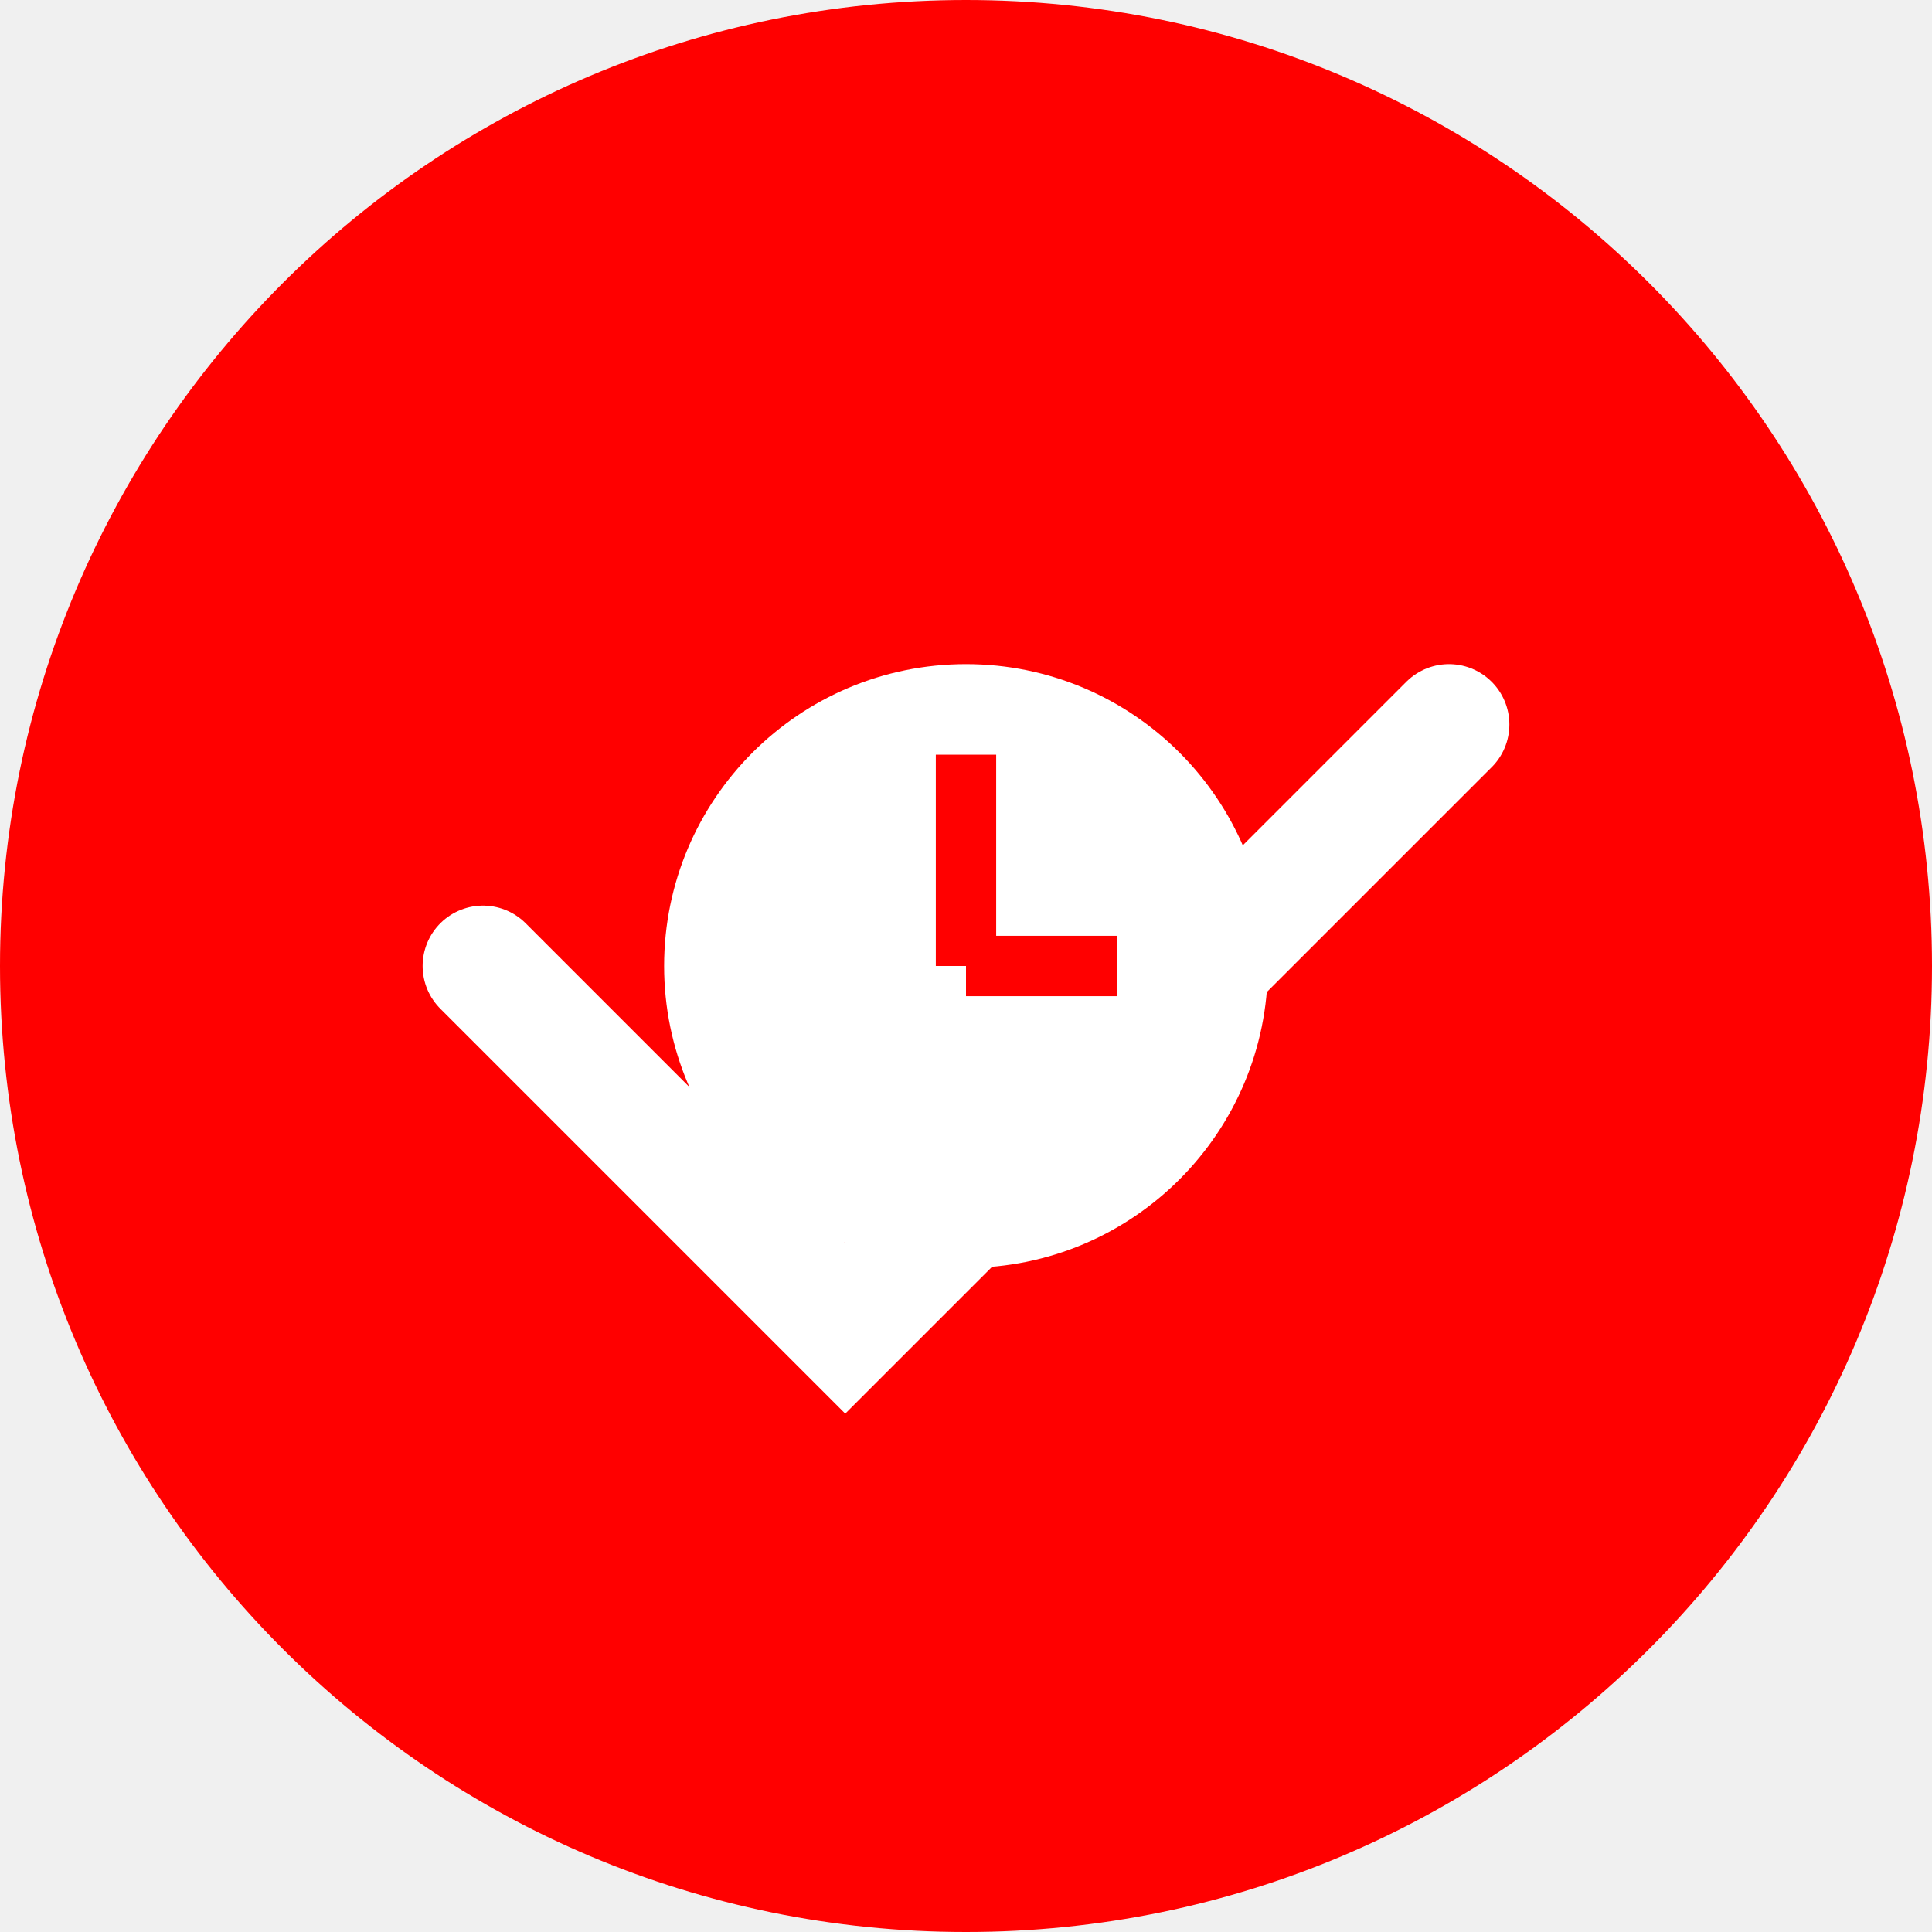
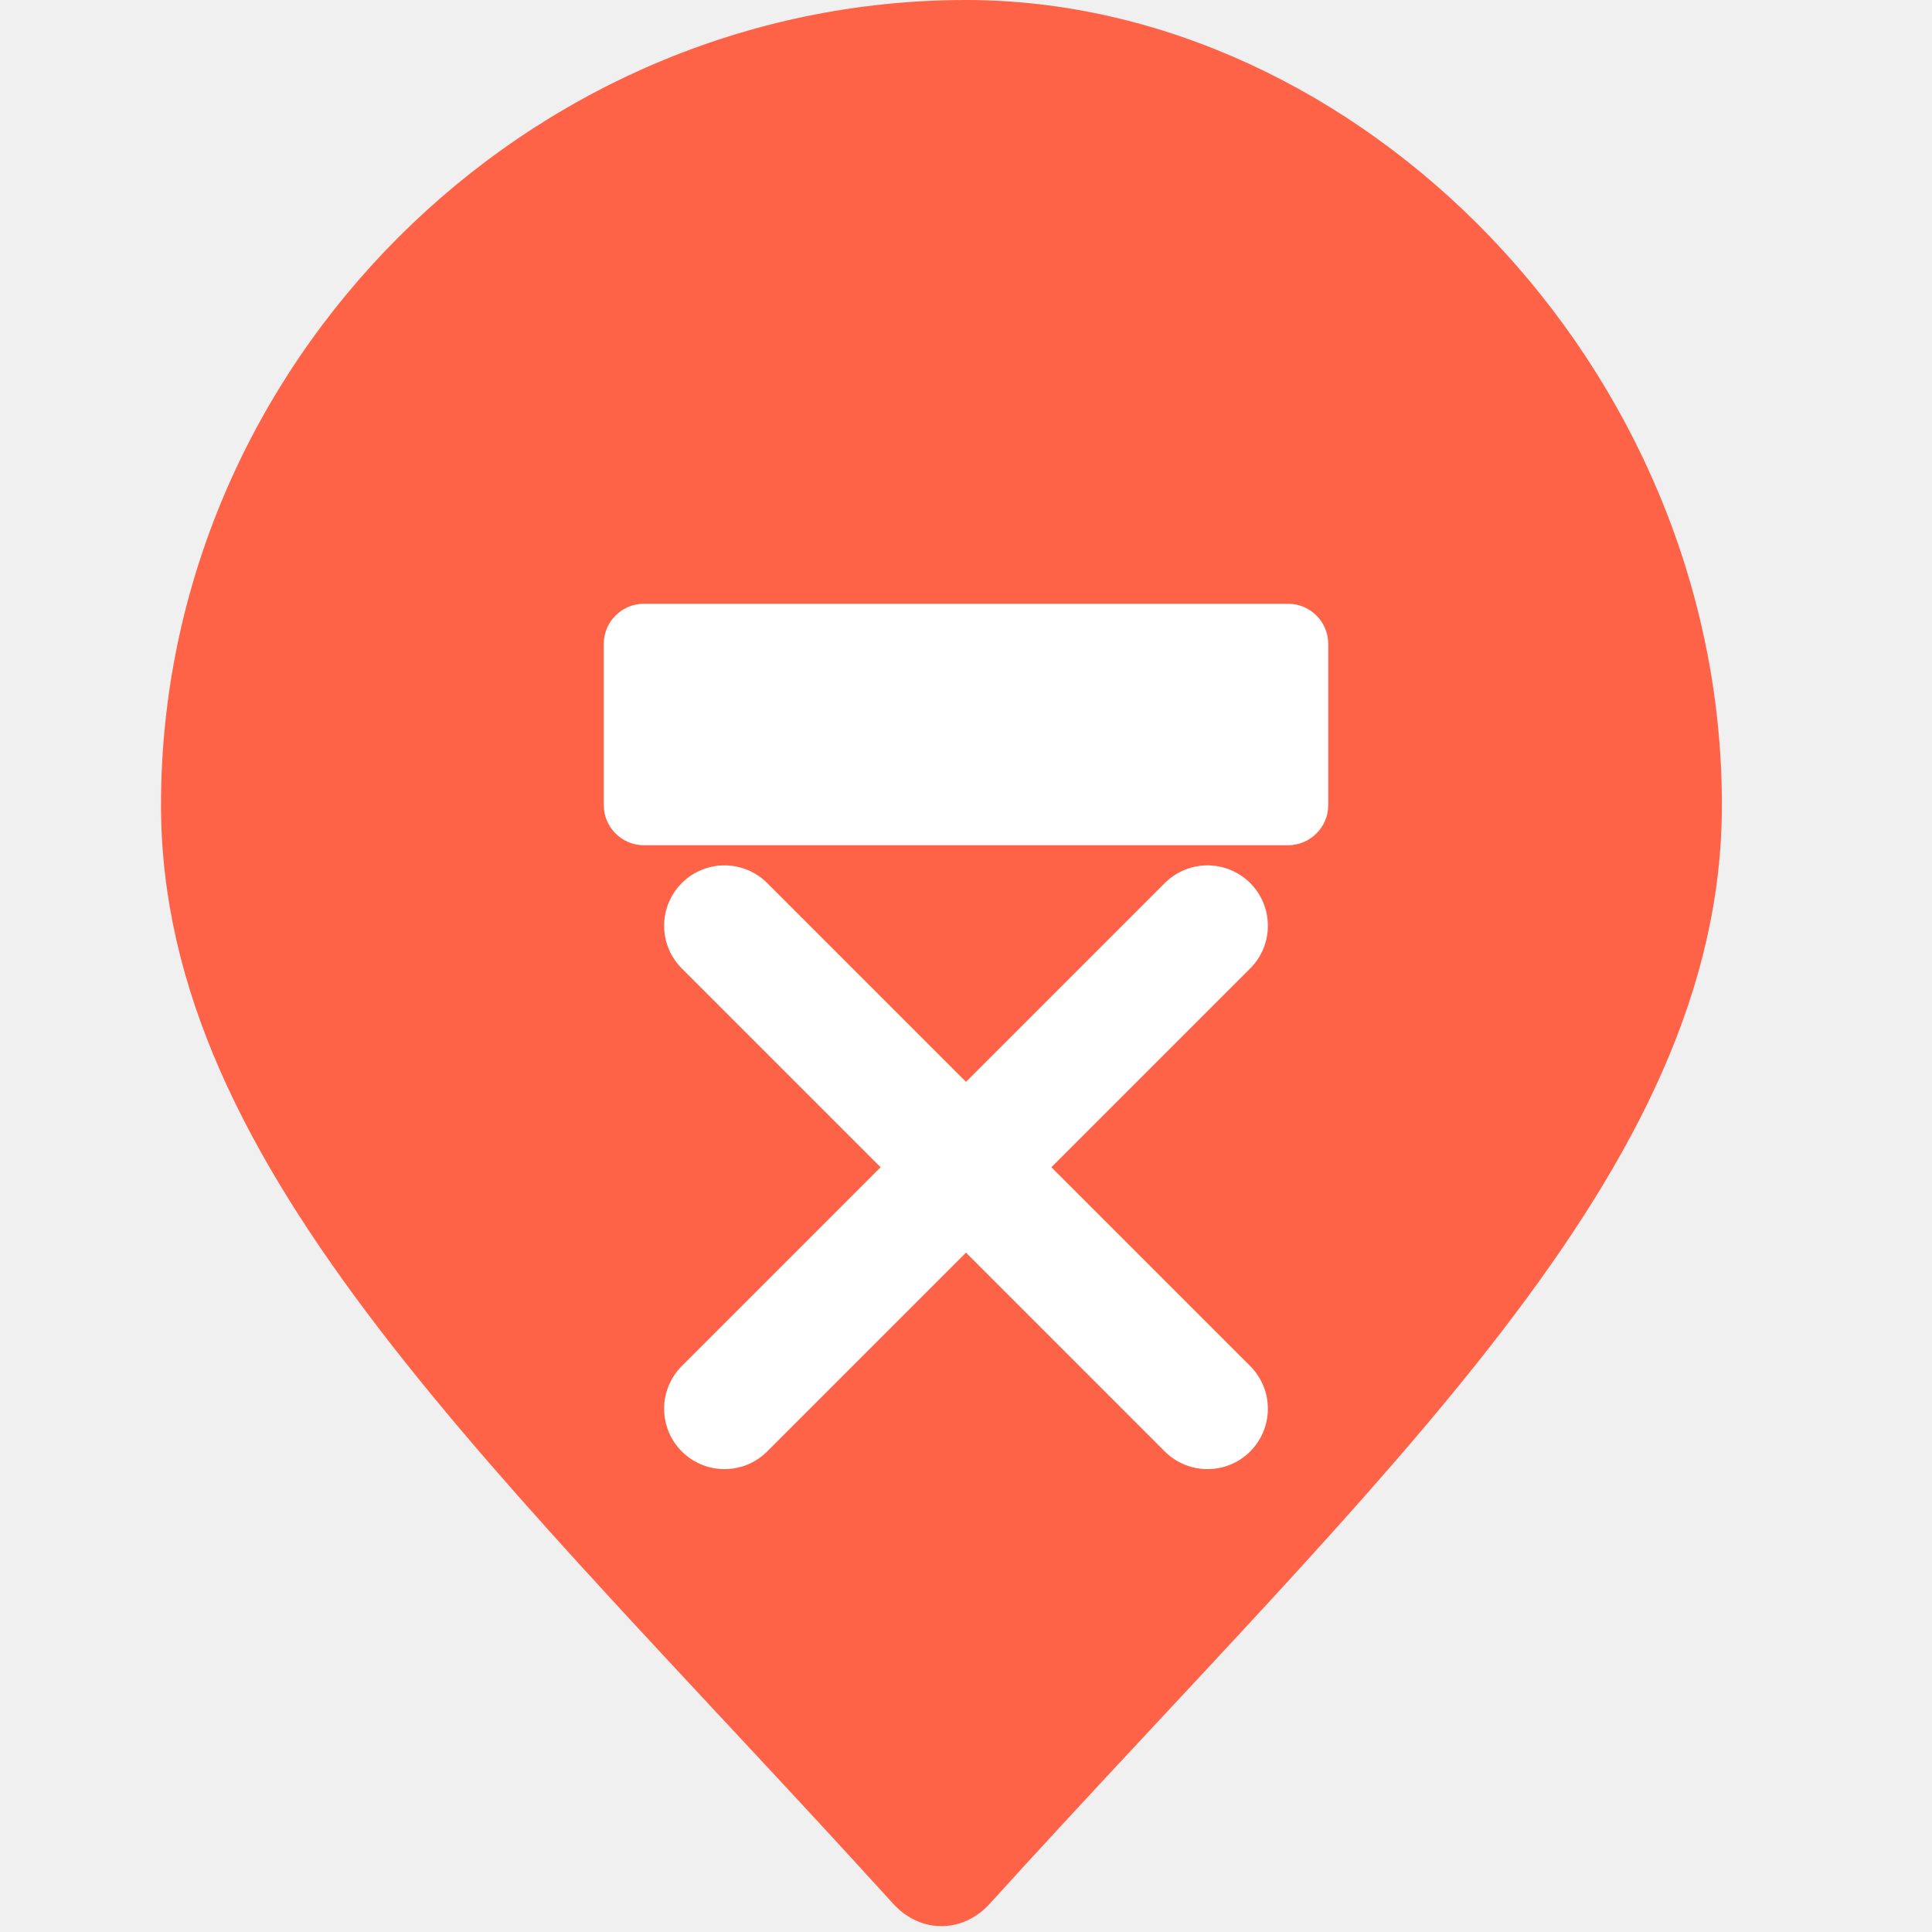
- <svg xmlns="http://www.w3.org/2000/svg" width="64" height="64" viewBox="0 0 64 64">
-   <circle cx="32" cy="32" r="32" fill="#FF0000" />
-   <path d="M16 32L28 44L48 24" stroke="white" stroke-width="4" fill="none" stroke-linecap="round" />
-   <circle cx="32" cy="32" r="10" fill="white" />
-   <line x1="32" y1="32" x2="32" y2="25" stroke="#FF0000" stroke-width="2" />
-   <line x1="32" y1="32" x2="37" y2="32" stroke="#FF0000" stroke-width="2" />
+ <svg xmlns="http://www.w3.org/2000/svg" width="48" height="48" viewBox="0 0 48 48" fill="none">
+   <path d="M24 0C13.059 0 4 9.059 4 20C4 29.12 12.42 36.53 22.22 47.33C22.89 48.03 23.89 48.03 24.56 47.33C34.36 36.53 42.78 29.12 42.78 20C42.78 9.059 33.72 0 24 0Z" fill="#FF6347" />
+   <path d="M32 15H16C15.448 15 15 15.448 15 16V20C15 20.552 15.448 21 16 21H32C32.552 21 33 20.552 33 20V16C33 15.448 32.552 15 32 15Z" fill="#fff" />
+   <path d="M30 23L18 35" stroke="#fff" stroke-width="3" stroke-linecap="round" stroke-linejoin="round" />
+   <path d="M18 23L30 35" stroke="#fff" stroke-width="3" stroke-linecap="round" stroke-linejoin="round" />
</svg>
